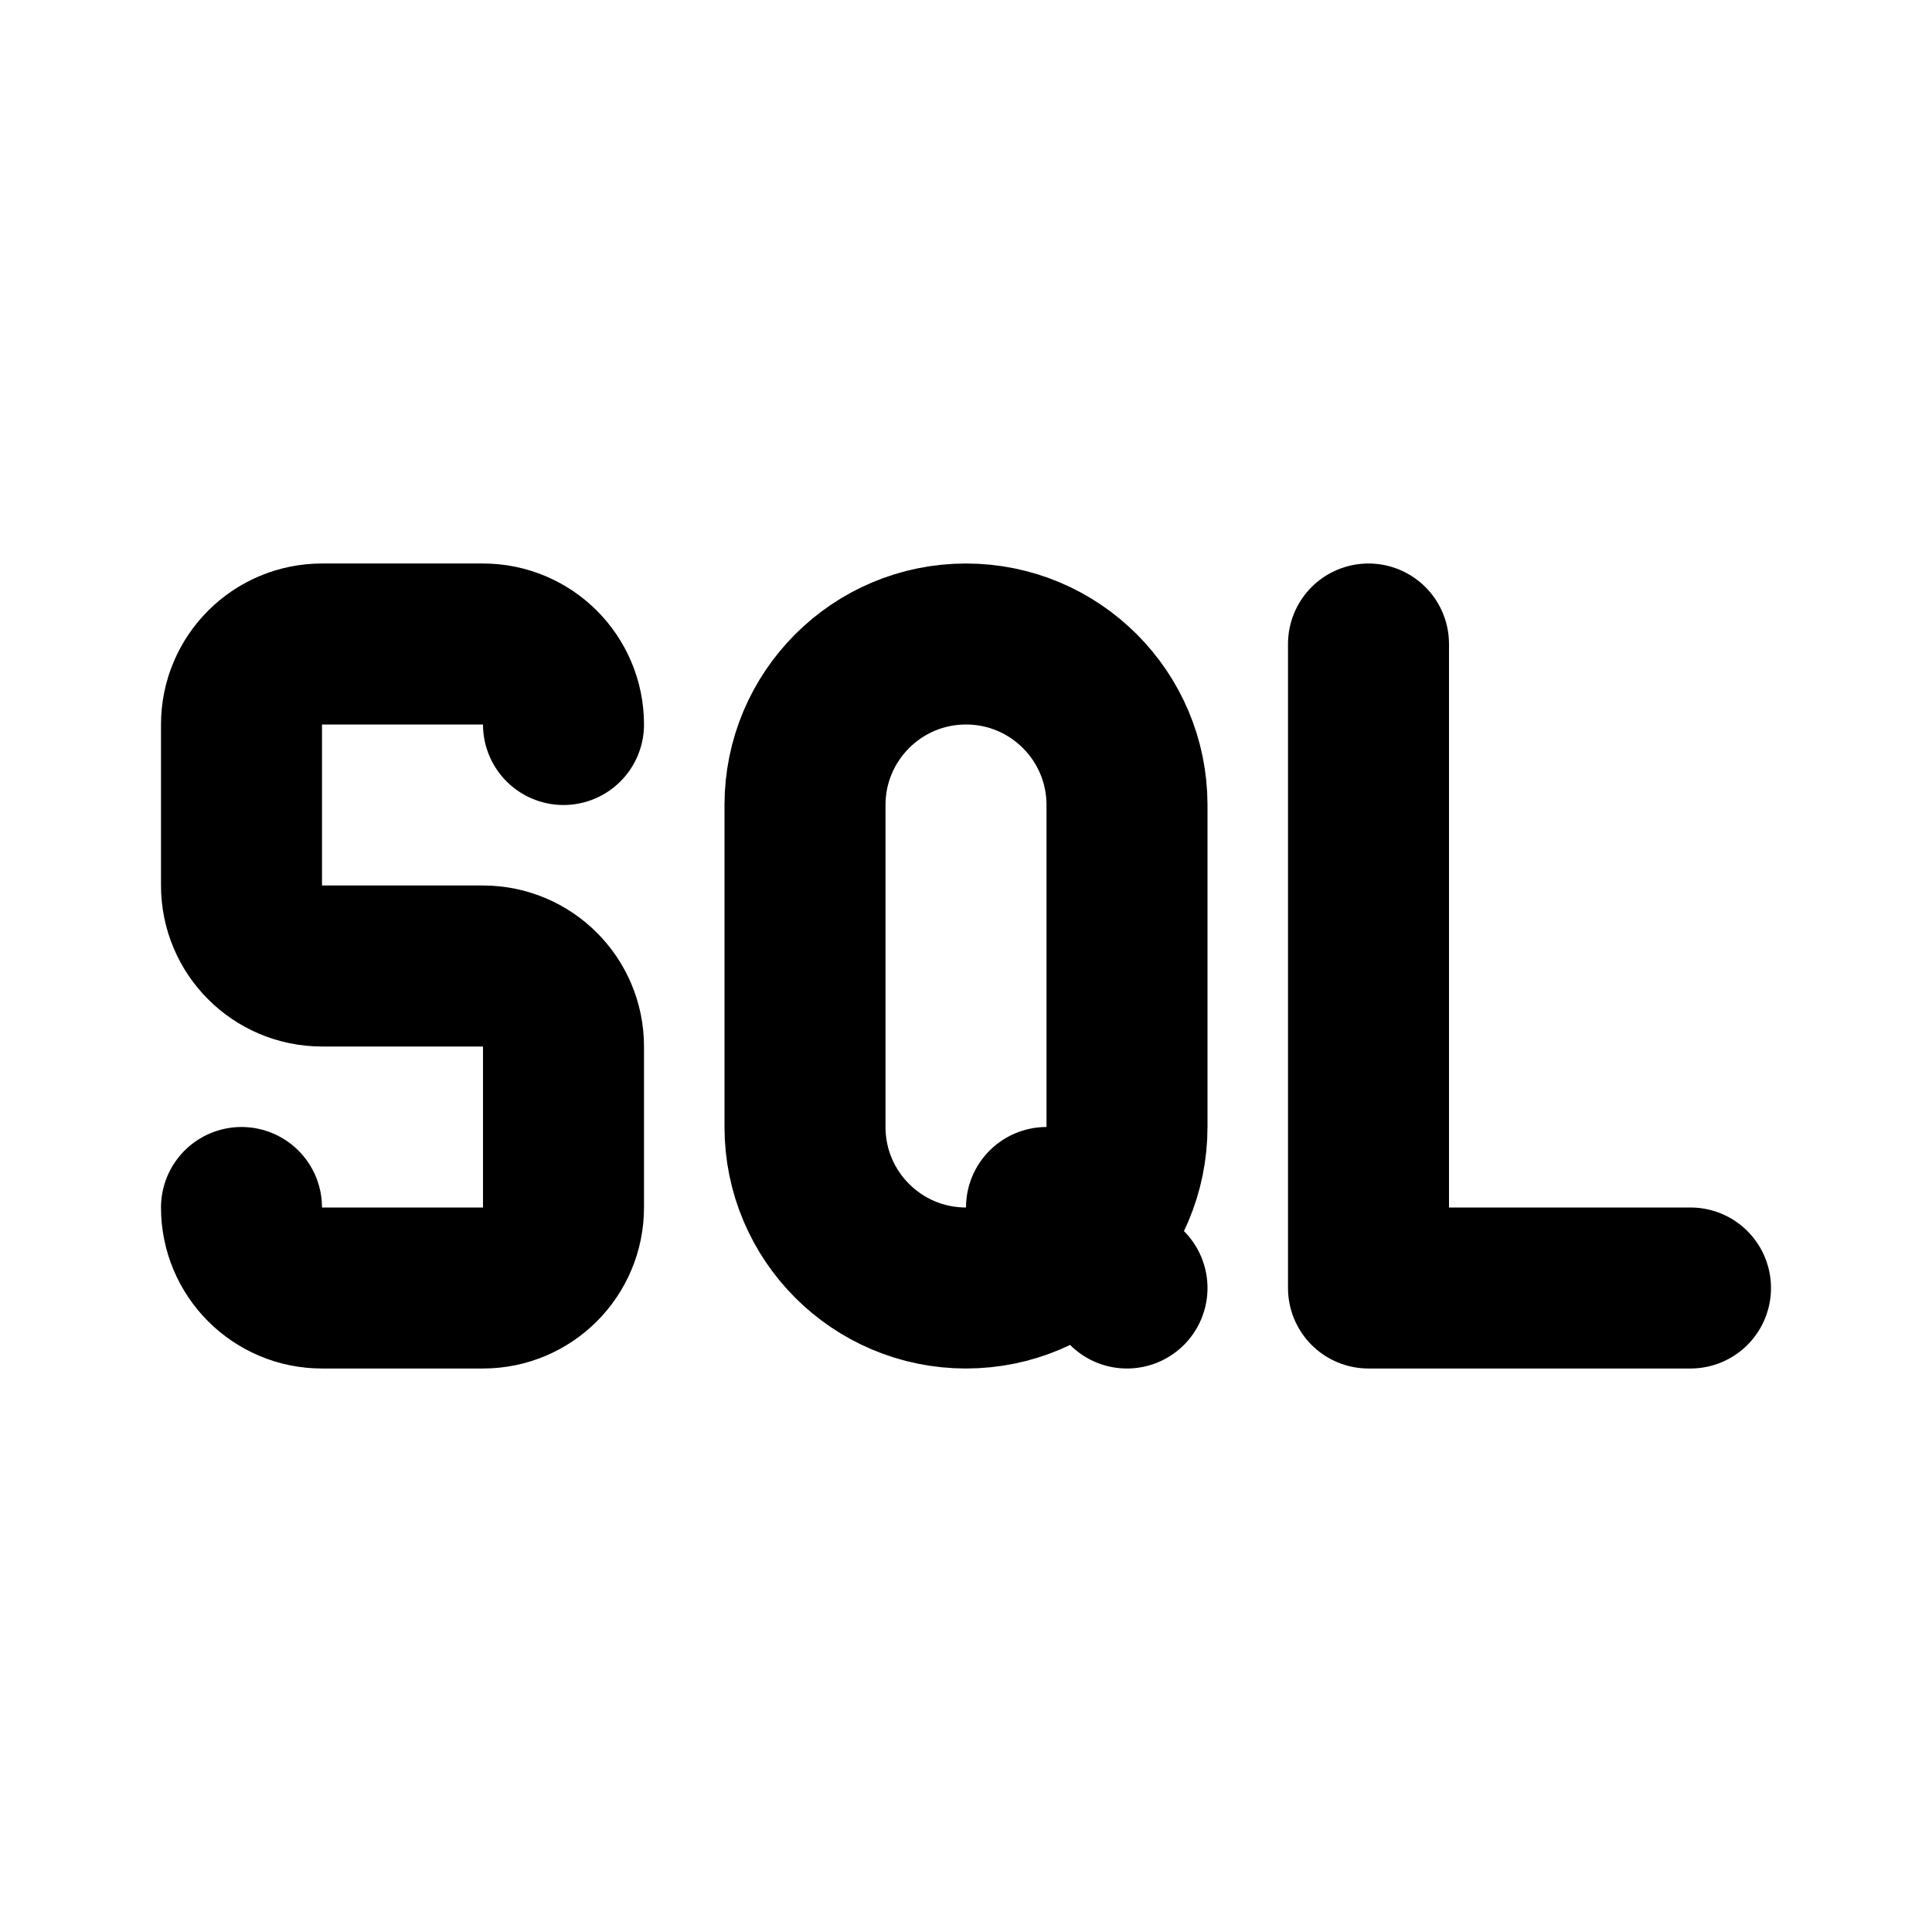
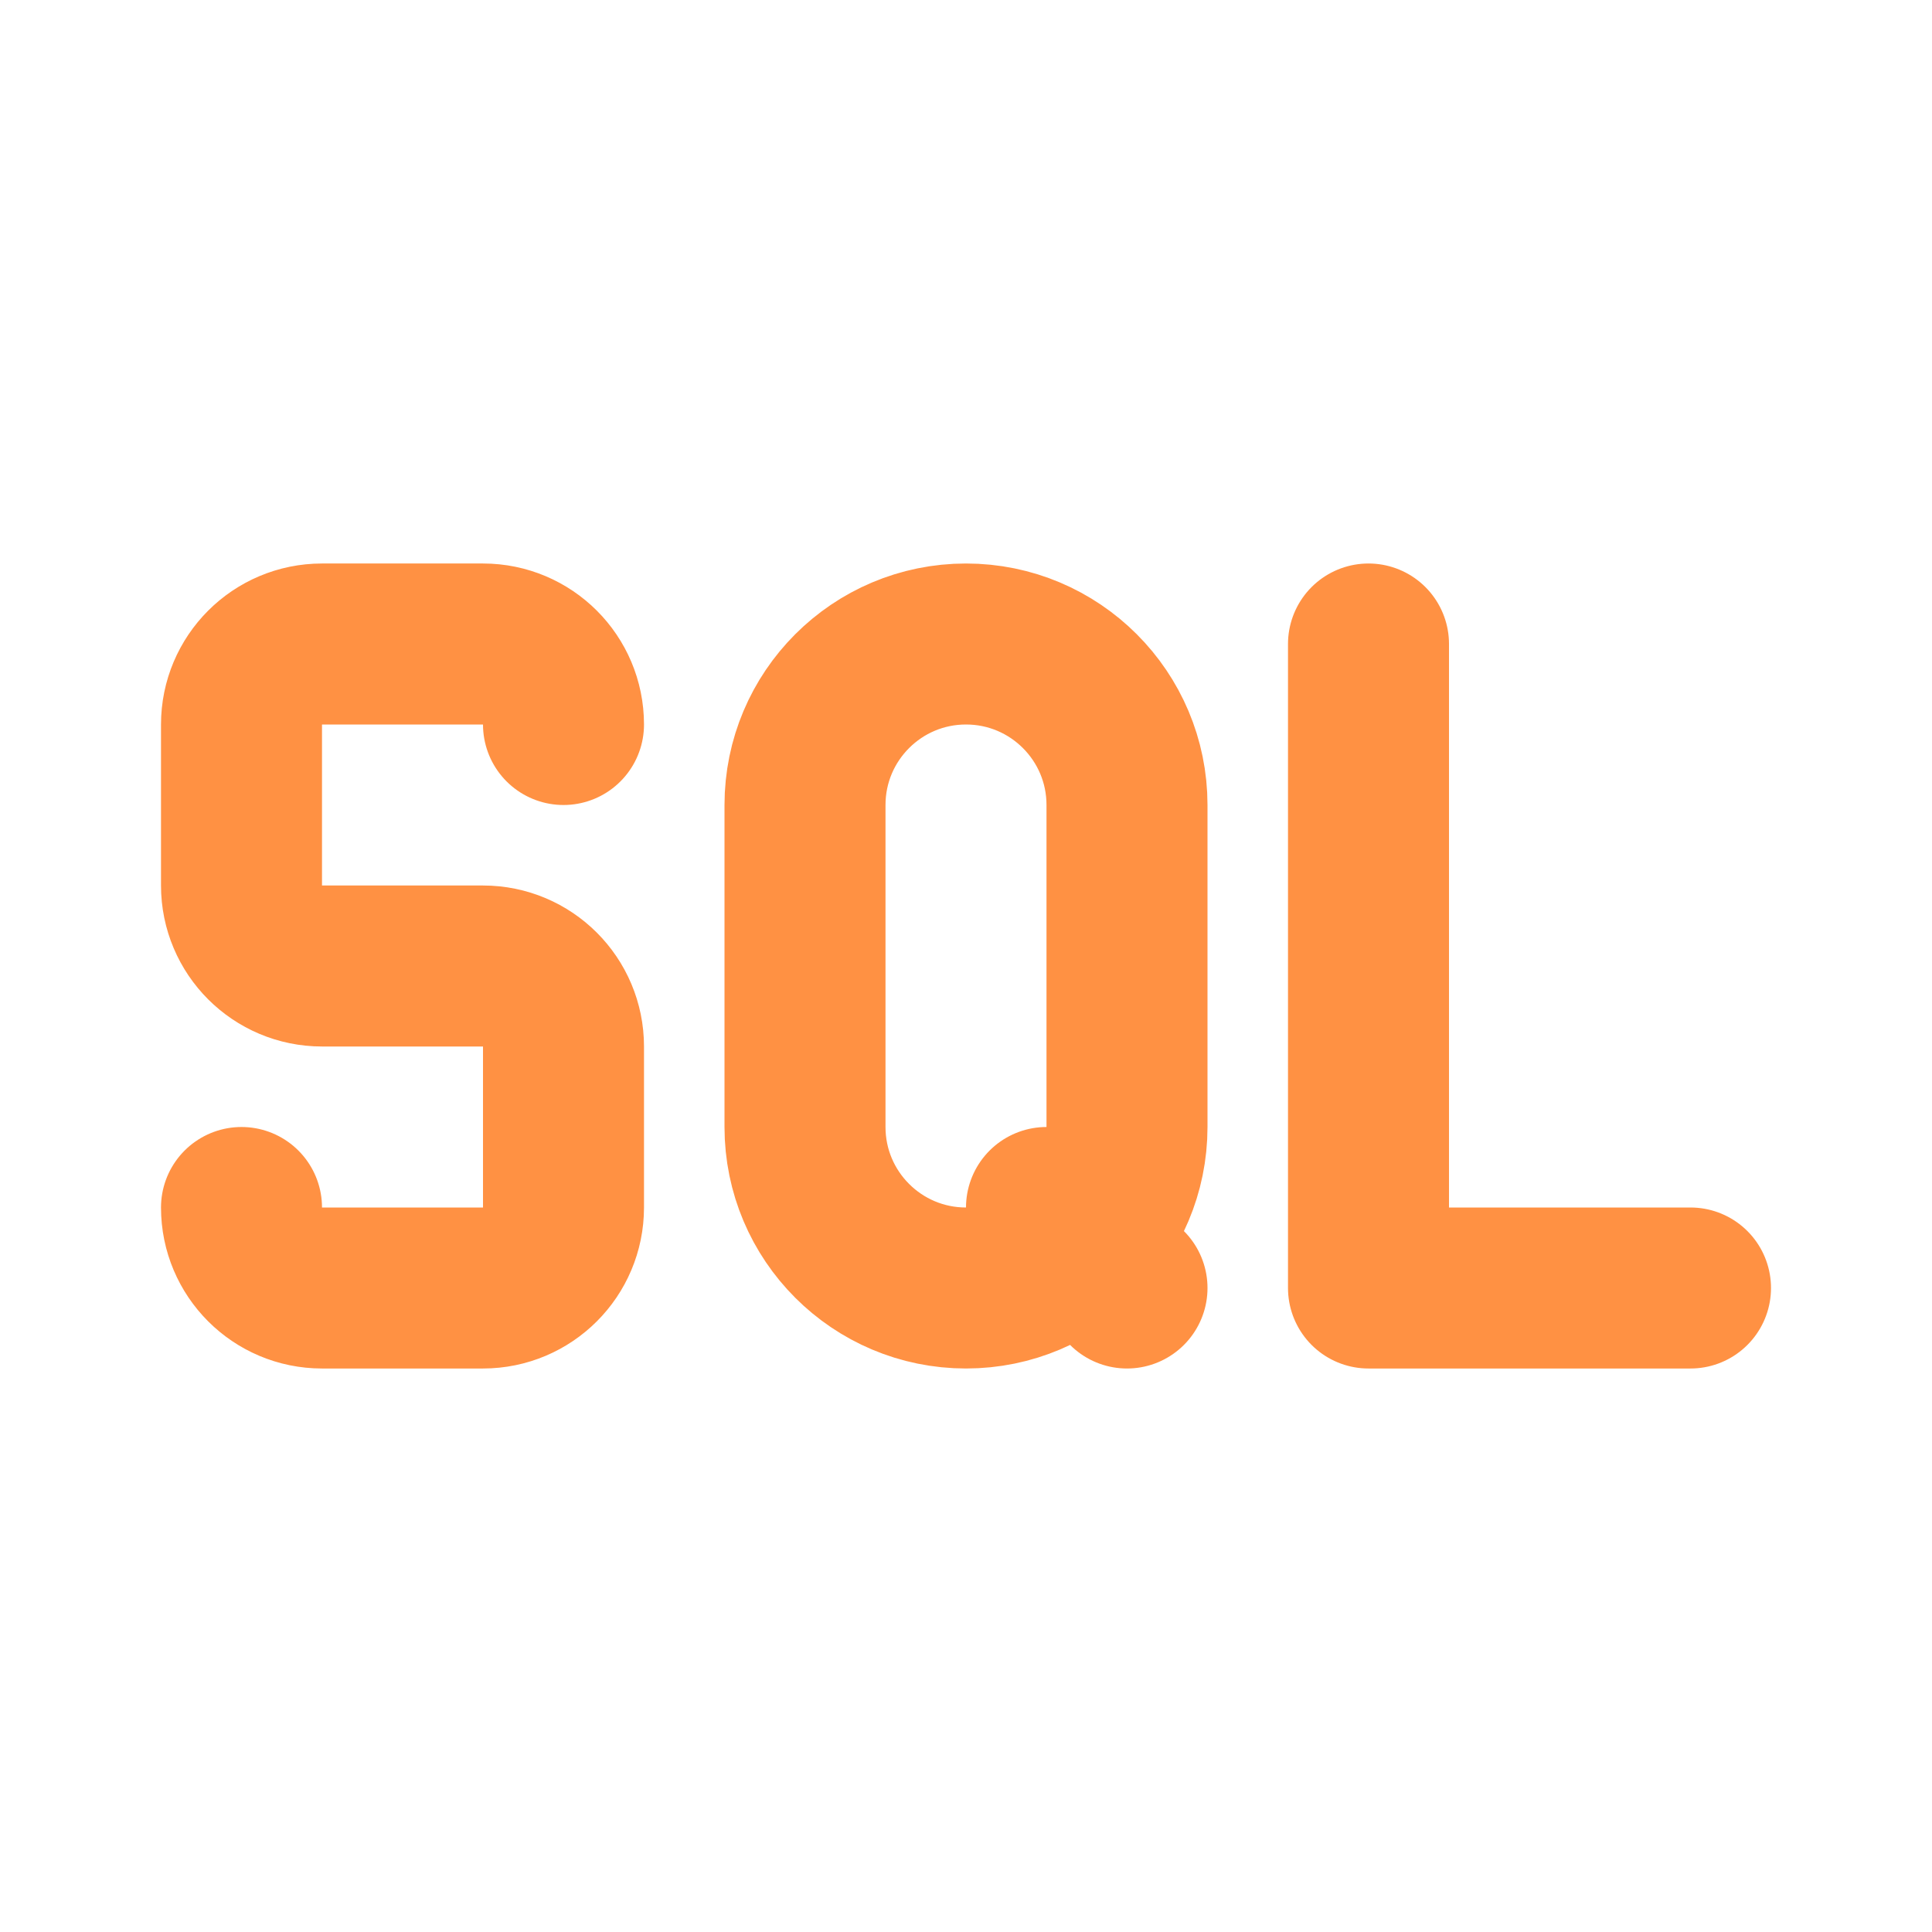
<svg xmlns="http://www.w3.org/2000/svg" width="32" height="32" viewBox="0 0 24 24">
-   <path fill="none" stroke="currentColor" stroke-linecap="round" stroke-linejoin="round" stroke-width="2" d="M12 8a2 2 0 0 1 2 2v4a2 2 0 1 1-4 0v-4a2 2 0 0 1 2-2zm5 0v8h4m-8-1l1 1M3 15a1 1 0 0 0 1 1h2a1 1 0 0 0 1-1v-2a1 1 0 0 0-1-1H4a1 1 0 0 1-1-1V9a1 1 0 0 1 1-1h2a1 1 0 0 1 1 1" />
+   <path fill="none" stroke="#ff9143" stroke-linecap="round" stroke-linejoin="round" stroke-width="2" d="M12 8a2 2 0 0 1 2 2v4a2 2 0 1 1-4 0v-4a2 2 0 0 1 2-2zm5 0v8h4m-8-1l1 1M3 15a1 1 0 0 0 1 1h2a1 1 0 0 0 1-1v-2a1 1 0 0 0-1-1H4a1 1 0 0 1-1-1V9a1 1 0 0 1 1-1h2a1 1 0 0 1 1 1" />
</svg>
